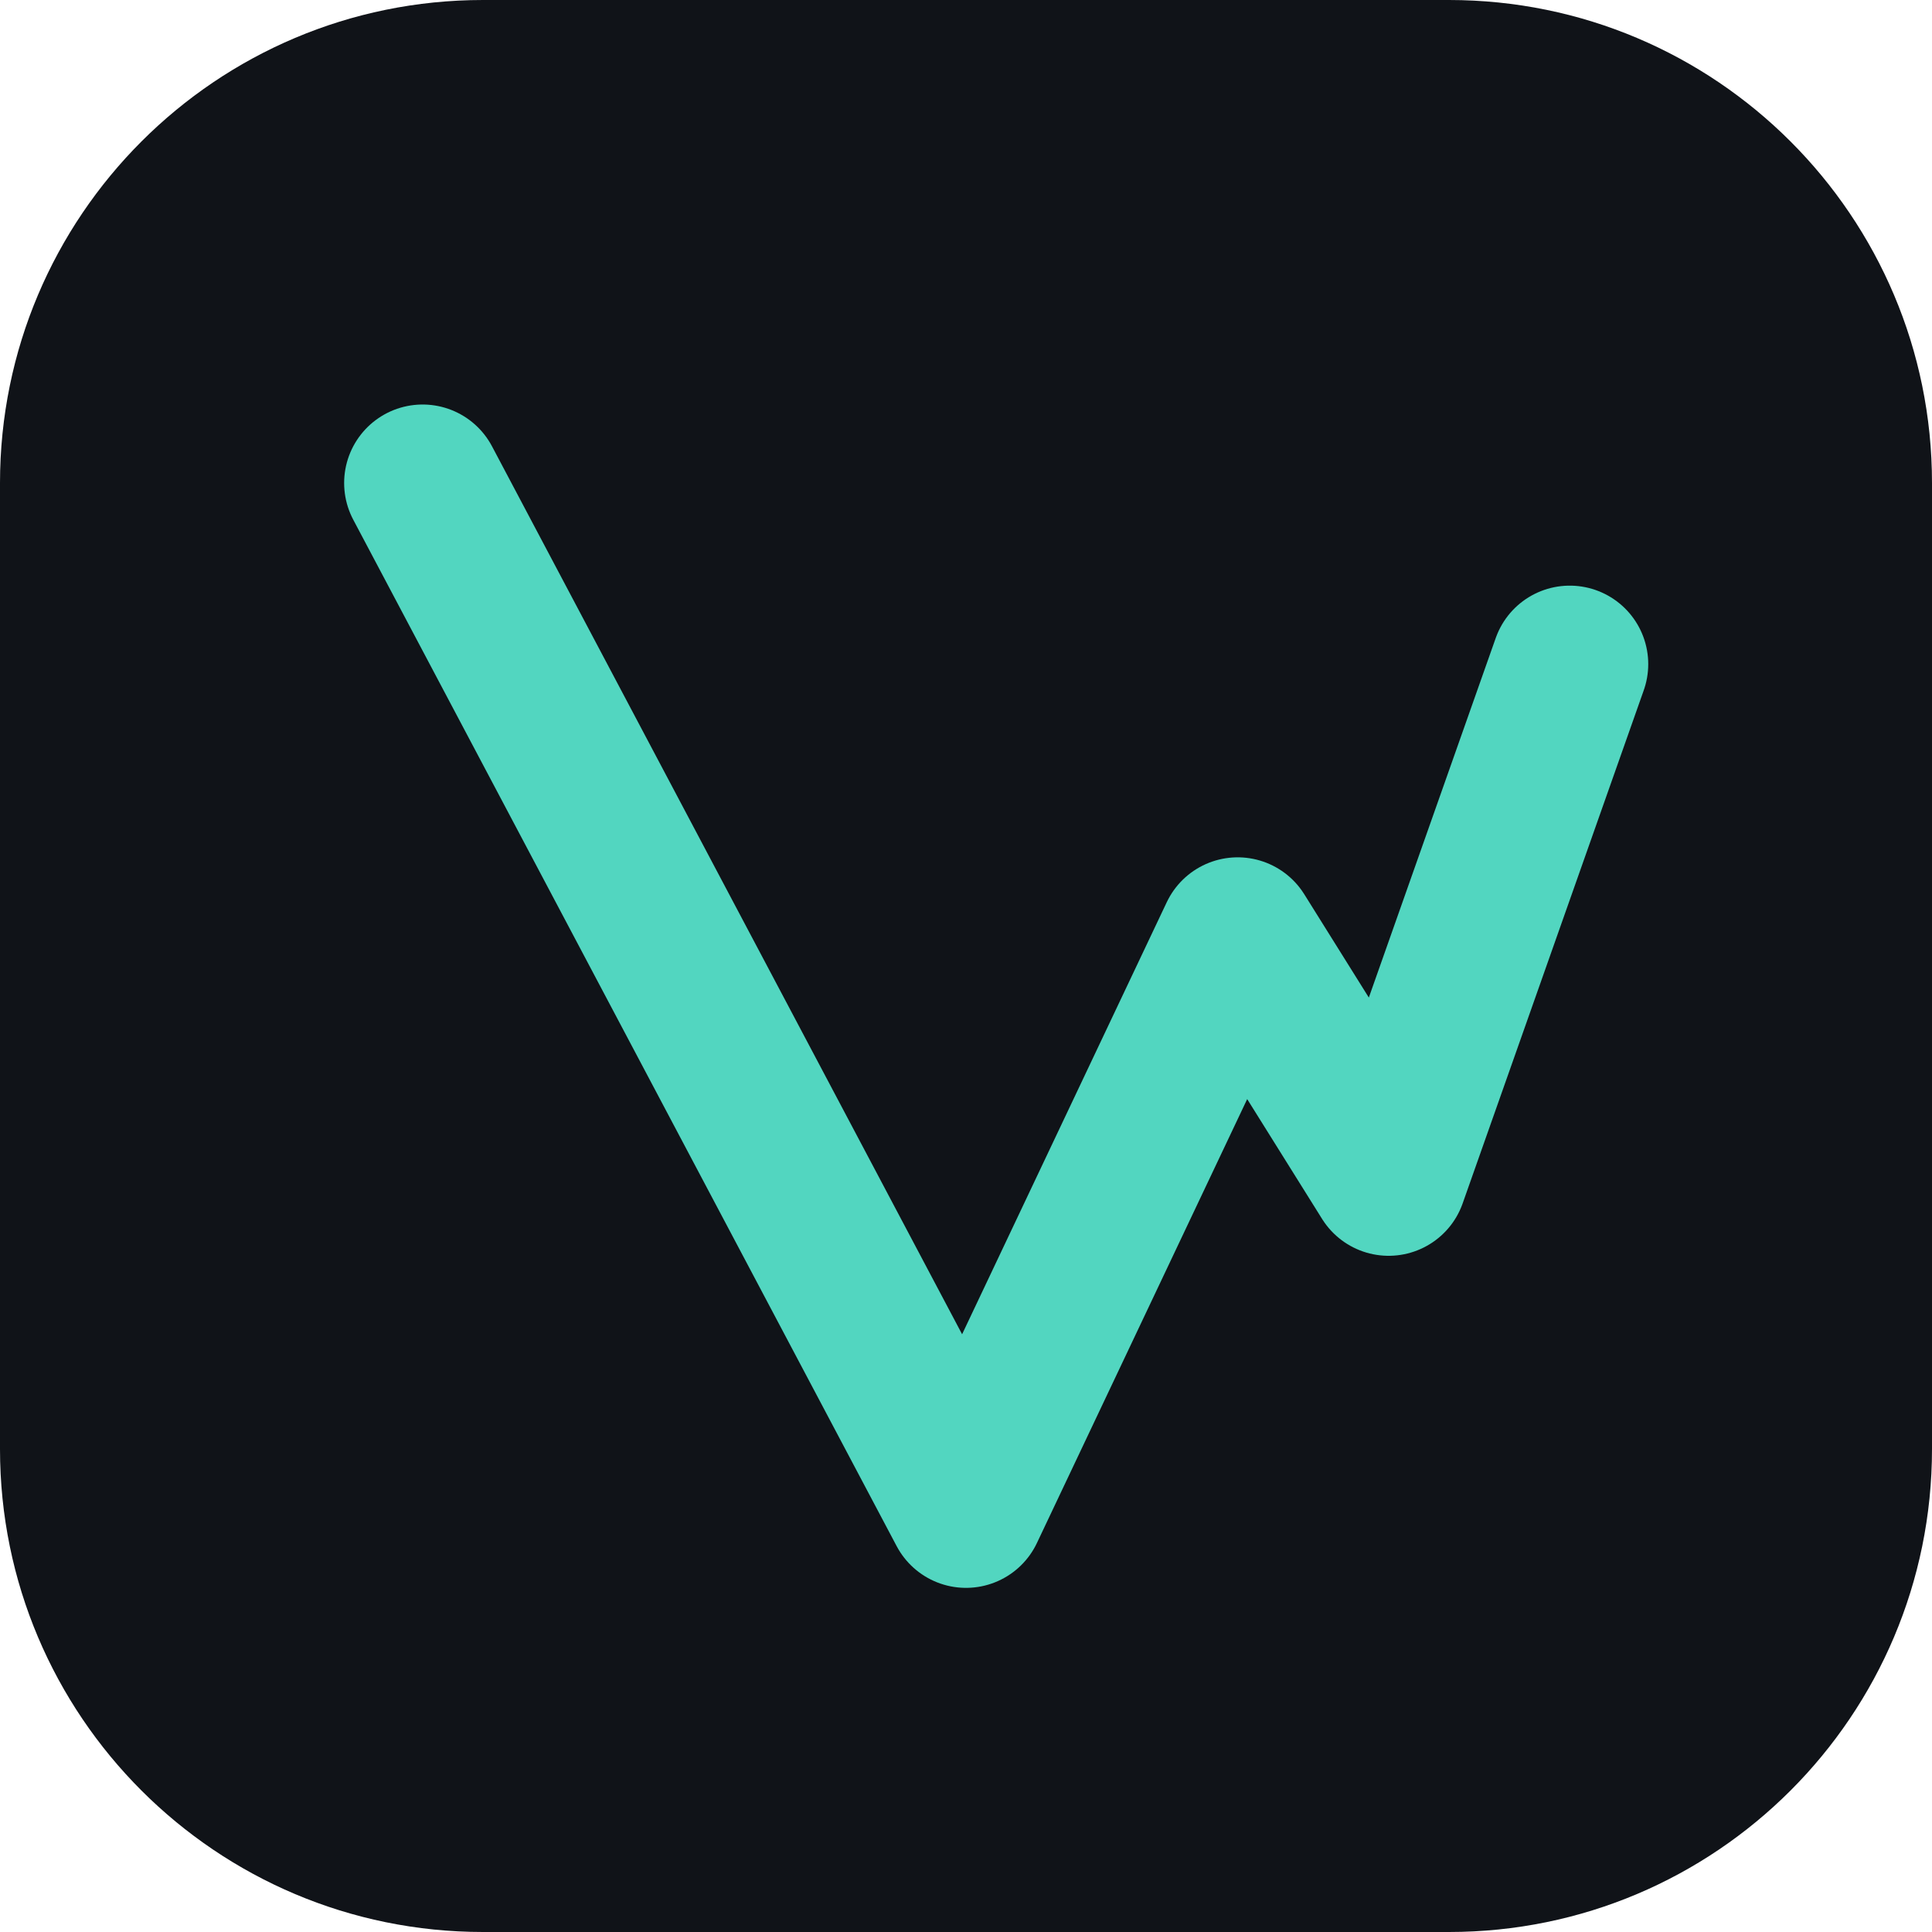
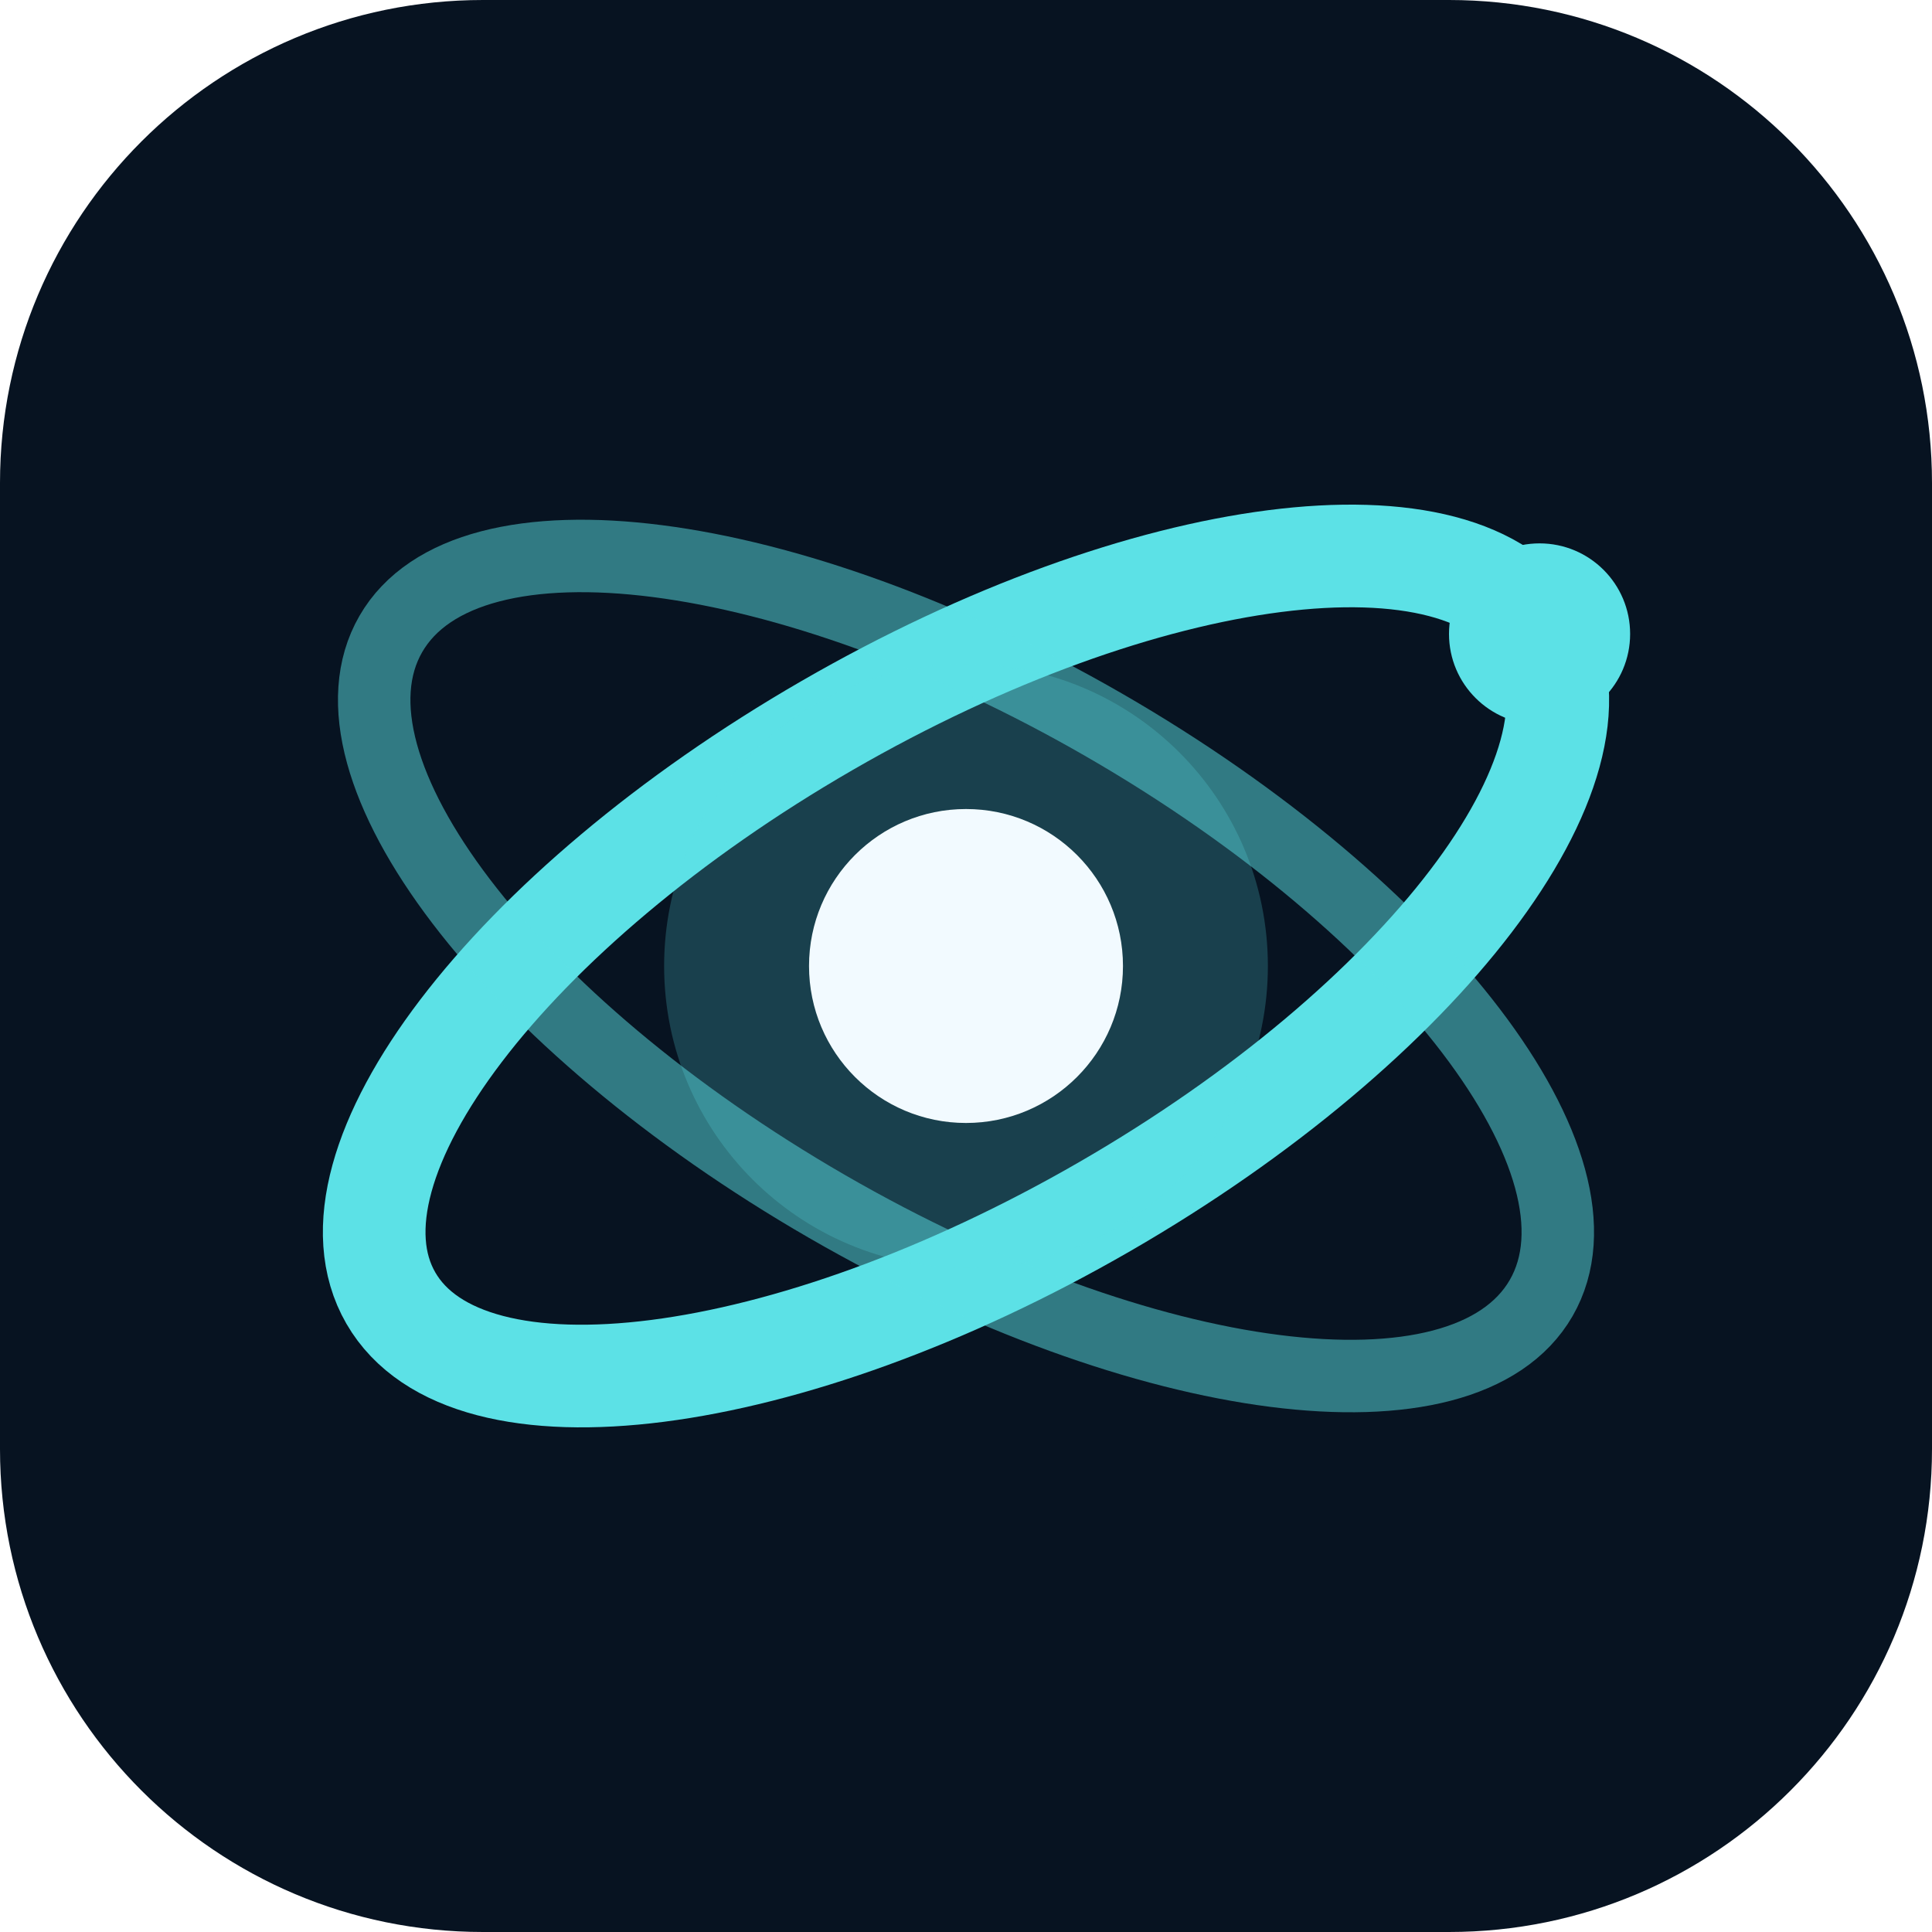
<svg xmlns="http://www.w3.org/2000/svg" viewBox="0 0 32 32">
-   <rect width="32" height="32" rx="8" fill="#101318" />
-   <path d="M7 8 L16 25 L20.5 15.5 L23 19.5 L26 11" fill="none" stroke="#52d6c0" stroke-width="2.6" stroke-linecap="round" stroke-linejoin="round" />
+   <rect width="32" height="32" rx="8" fill="#071321" />
+   <g fill="none" stroke="#5CE1E6" stroke-linecap="round">
+     <ellipse cx="16" cy="16" rx="11" ry="4.6" stroke-width="1.7" transform="rotate(-30 16 16)" />
+     <ellipse cx="16" cy="16" rx="11" ry="4.6" stroke-width="1.2" opacity="0.5" transform="rotate(30 16 16)" />
+   </g>
+   <circle cx="16" cy="16" r="5" fill="#5CE1E6" opacity="0.22" />
+   <circle cx="16" cy="16" r="2.6" fill="#F2FAFF" />
+   <circle cx="25.5" cy="10.5" r="1.5" fill="#5CE1E6" />
</svg>
